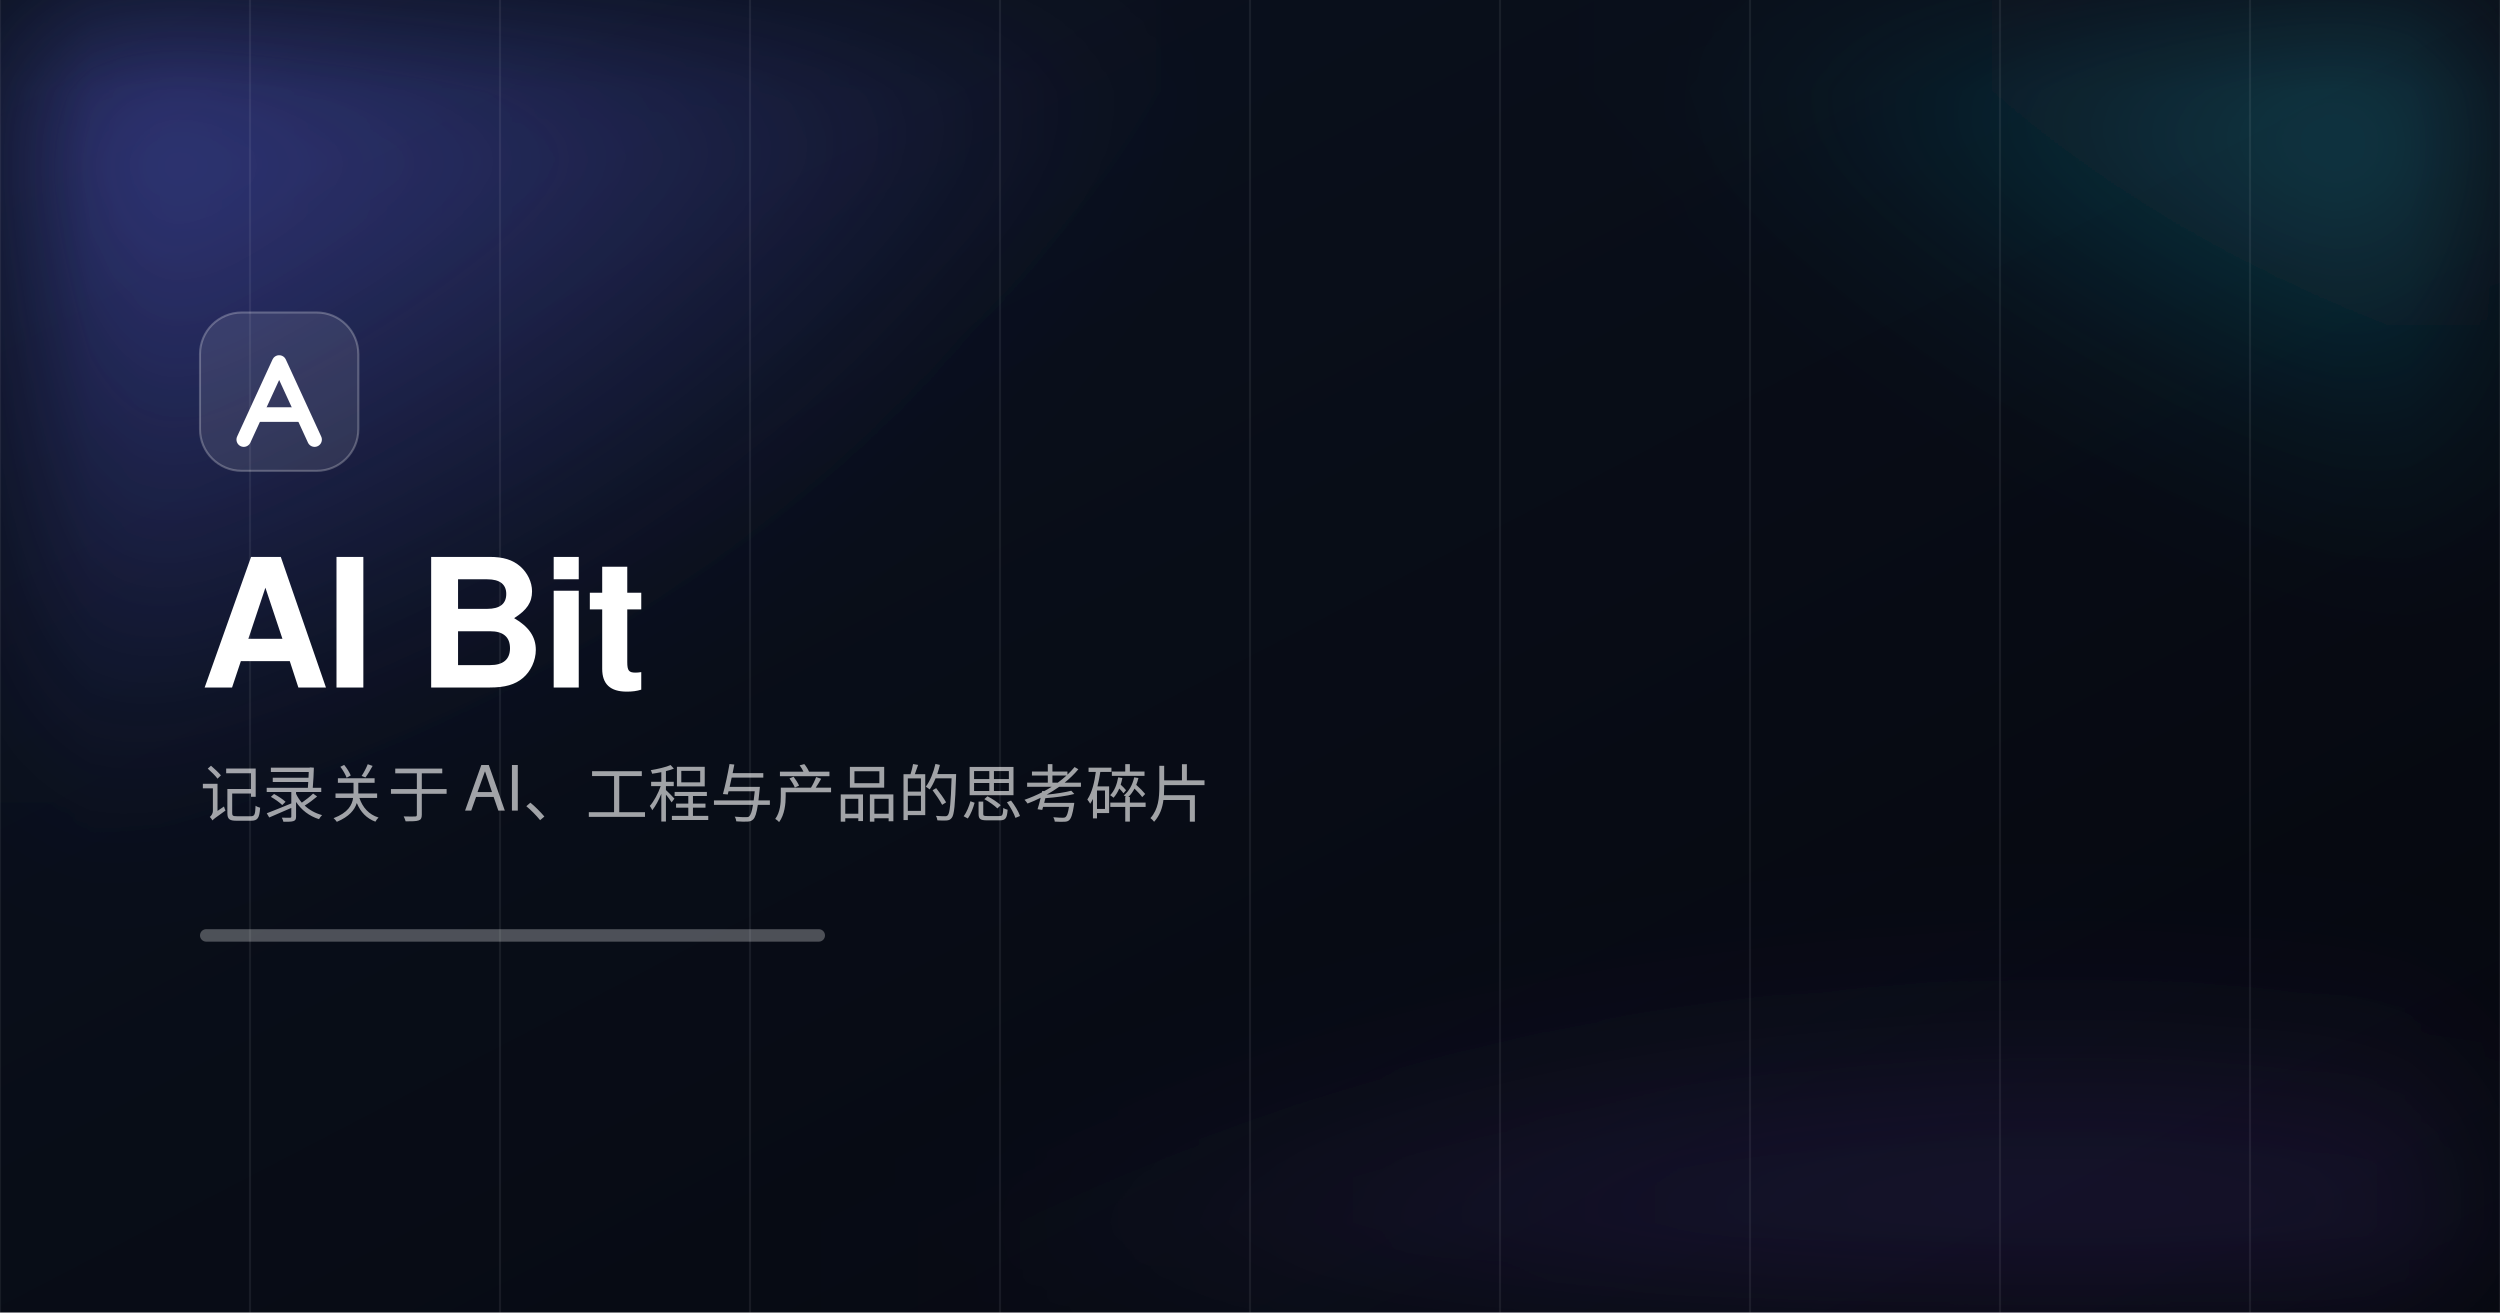
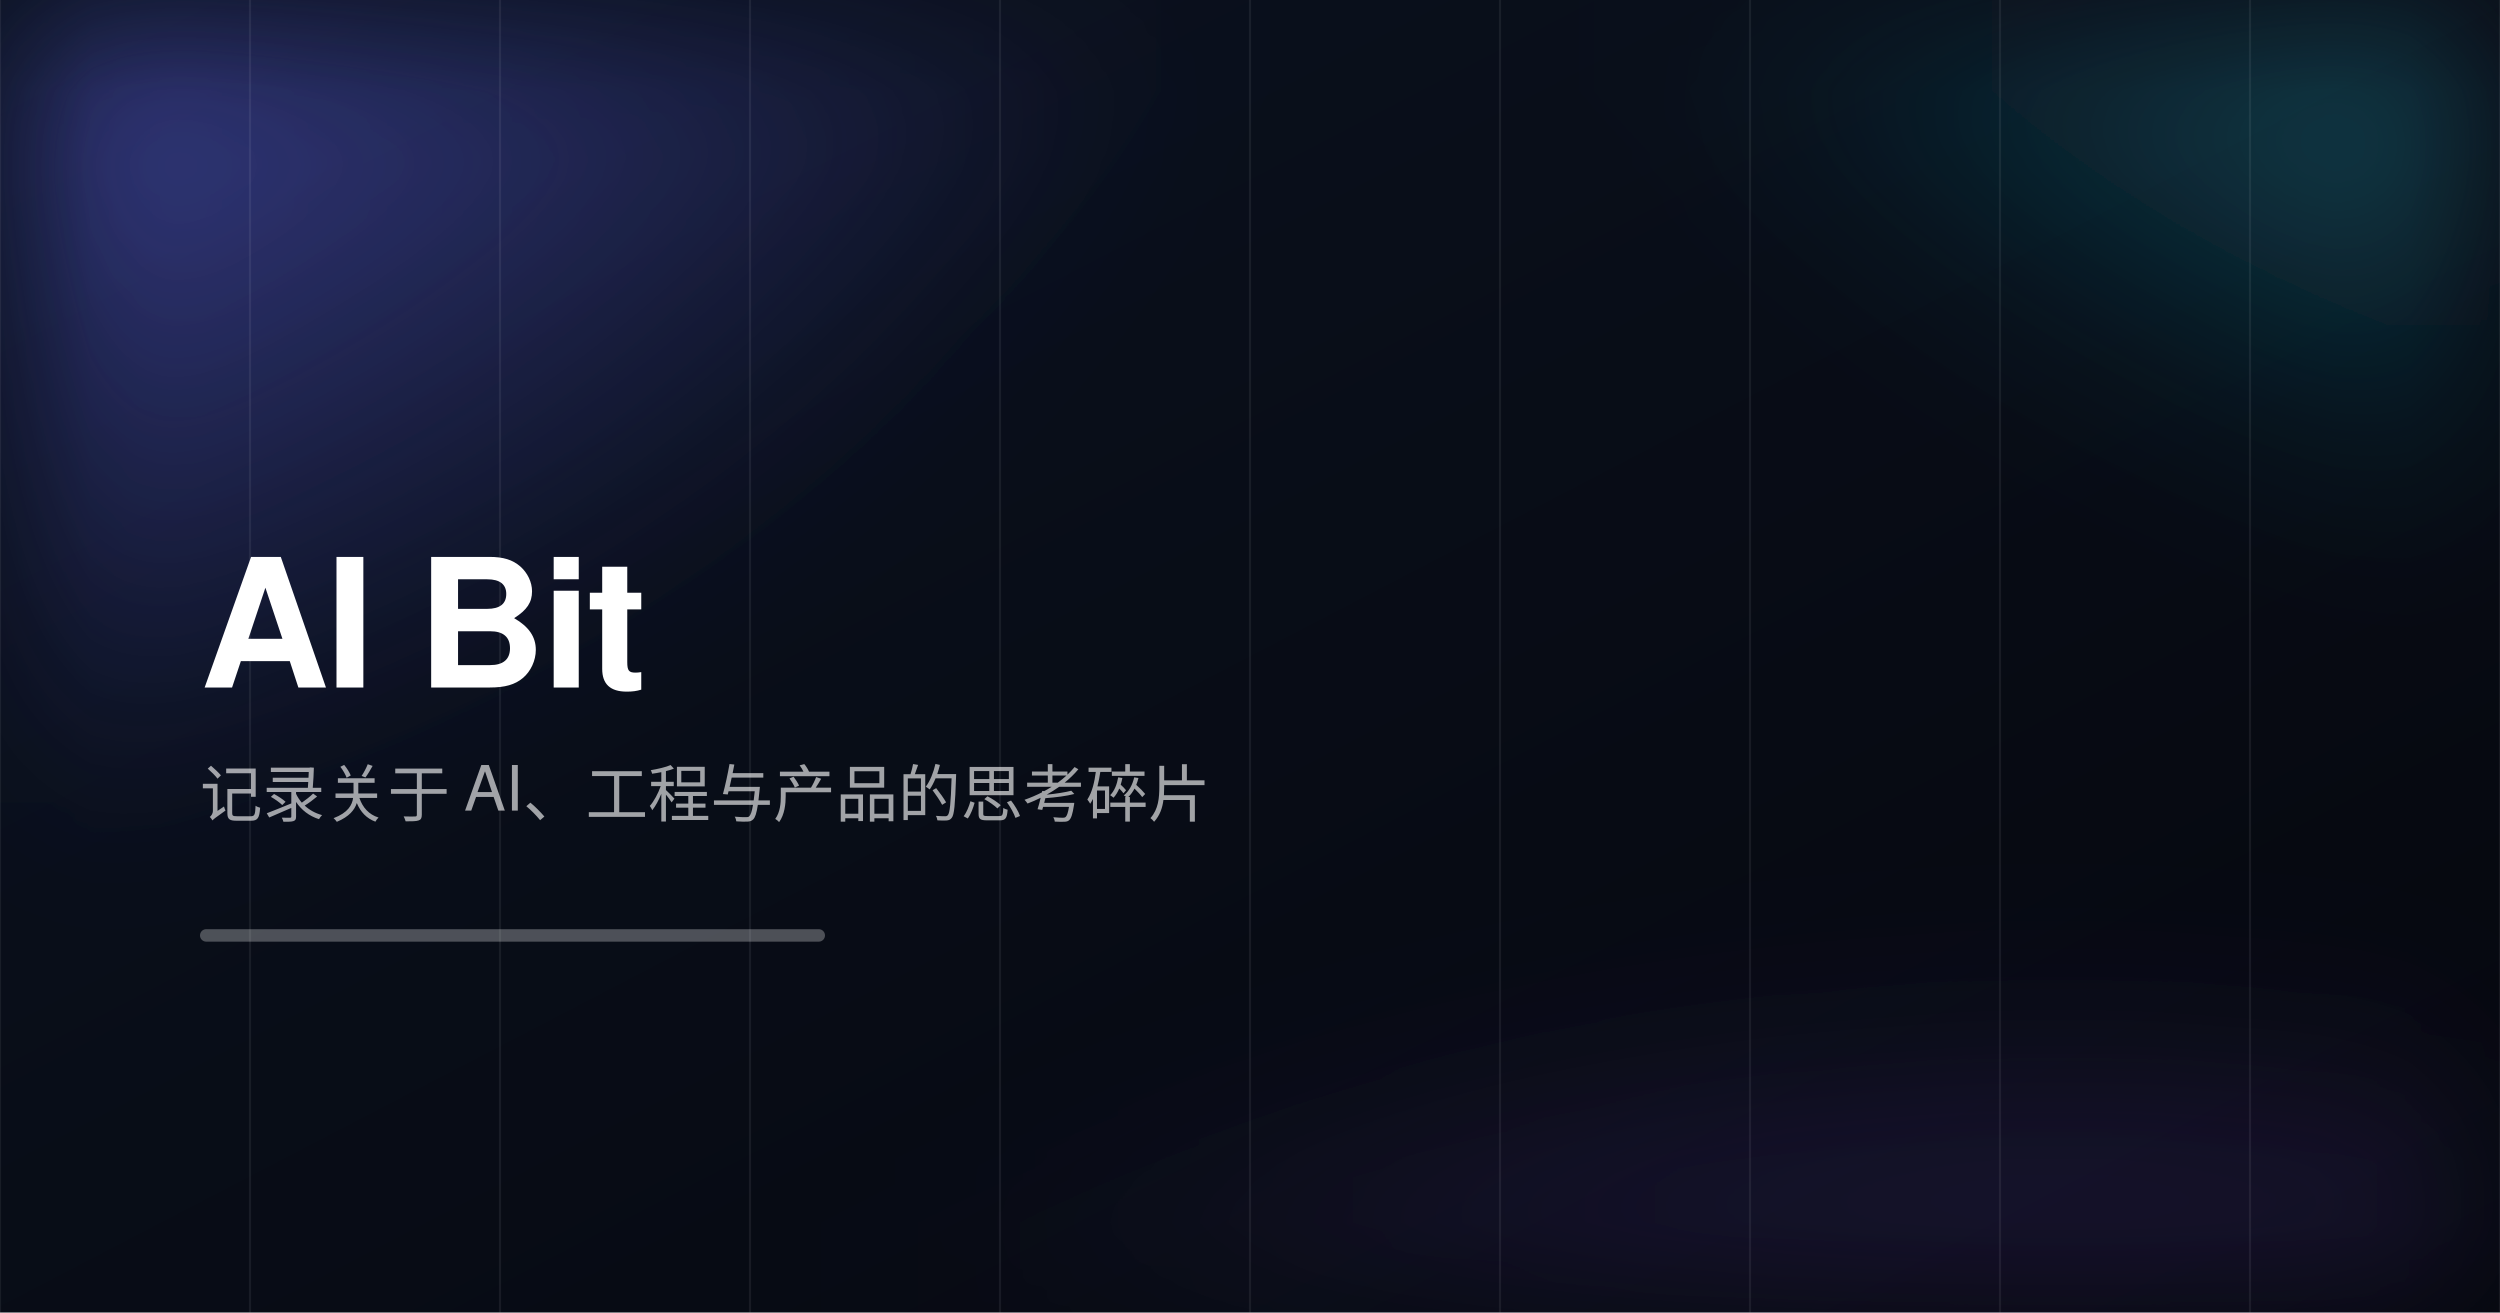
<svg xmlns="http://www.w3.org/2000/svg" width="1200" height="630" viewBox="0 0 1200 630">
  <defs>
    <linearGradient id="bg" x1="0" y1="0" x2="1" y2="1">
      <stop offset="0" stop-color="#0b1220" />
      <stop offset="1" stop-color="#05070d" />
    </linearGradient>
    <radialGradient id="g1" cx="0.12" cy="0.1" r="0.8">
      <stop offset="0" stop-color="#6366f1" stop-opacity="0.95" />
      <stop offset="1" stop-color="#6366f1" stop-opacity="0" />
    </radialGradient>
    <radialGradient id="g2" cx="0.9" cy="0.05" r="0.75">
      <stop offset="0" stop-color="#22d3ee" stop-opacity="0.8" />
      <stop offset="1" stop-color="#22d3ee" stop-opacity="0" />
    </radialGradient>
    <radialGradient id="g3" cx="0.65" cy="1.08" r="0.8">
      <stop offset="0" stop-color="#8b5cf6" stop-opacity="0.85" />
      <stop offset="1" stop-color="#8b5cf6" stop-opacity="0" />
    </radialGradient>
    <filter id="b">
      <feGaussianBlur stdDeviation="46" />
    </filter>
  </defs>
  <rect width="1200" height="630" fill="url(#bg)" />
  <g filter="url(#b)">
    <ellipse cx="180" cy="120" rx="520" ry="380" fill="url(#g1)" />
    <ellipse cx="1050" cy="80" rx="500" ry="360" fill="url(#g2)" />
    <ellipse cx="820" cy="640" rx="560" ry="380" fill="url(#g3)" />
  </g>
  <g stroke="#ffffff" stroke-opacity="0.07" stroke-width="1">
    <line x1="0" y1="0" x2="0" y2="630" />
    <line x1="120" y1="0" x2="120" y2="630" />
    <line x1="240" y1="0" x2="240" y2="630" />
    <line x1="360" y1="0" x2="360" y2="630" />
    <line x1="480" y1="0" x2="480" y2="630" />
    <line x1="600" y1="0" x2="600" y2="630" />
    <line x1="720" y1="0" x2="720" y2="630" />
    <line x1="840" y1="0" x2="840" y2="630" />
    <line x1="960" y1="0" x2="960" y2="630" />
    <line x1="1080" y1="0" x2="1080" y2="630" />
    <line x1="1200" y1="0" x2="1200" y2="630" />
  </g>
-   <g transform="translate(96 150)">
-     <rect width="76" height="76" rx="20" fill="#ffffff" fill-opacity="0.1" stroke="#ffffff" stroke-opacity="0.25" />
-     <g transform="translate(9 9)">
-       <path d="M12 52 L29 15 L46 52" fill="none" stroke="#ffffff" stroke-width="7" stroke-linecap="round" stroke-linejoin="round" />
-       <path d="M19.5 40 H38.5" stroke="#ffffff" stroke-width="7" stroke-linecap="round" />
-     </g>
-   </g>
  <text x="96" y="330" font-family="Helvetica, Arial, sans-serif" font-size="86" font-weight="700" fill="#ffffff" letter-spacing="-2">AI Bit</text>
  <text x="96" y="392" font-family="Helvetica, Arial, sans-serif" font-size="30" fill="#ffffff" fill-opacity="0.62">记录关于 AI、工程与产品的思考碎片</text>
  <rect x="96" y="446" width="300" height="6" rx="3" fill="#ffffff" fill-opacity="0.28" />
</svg>
